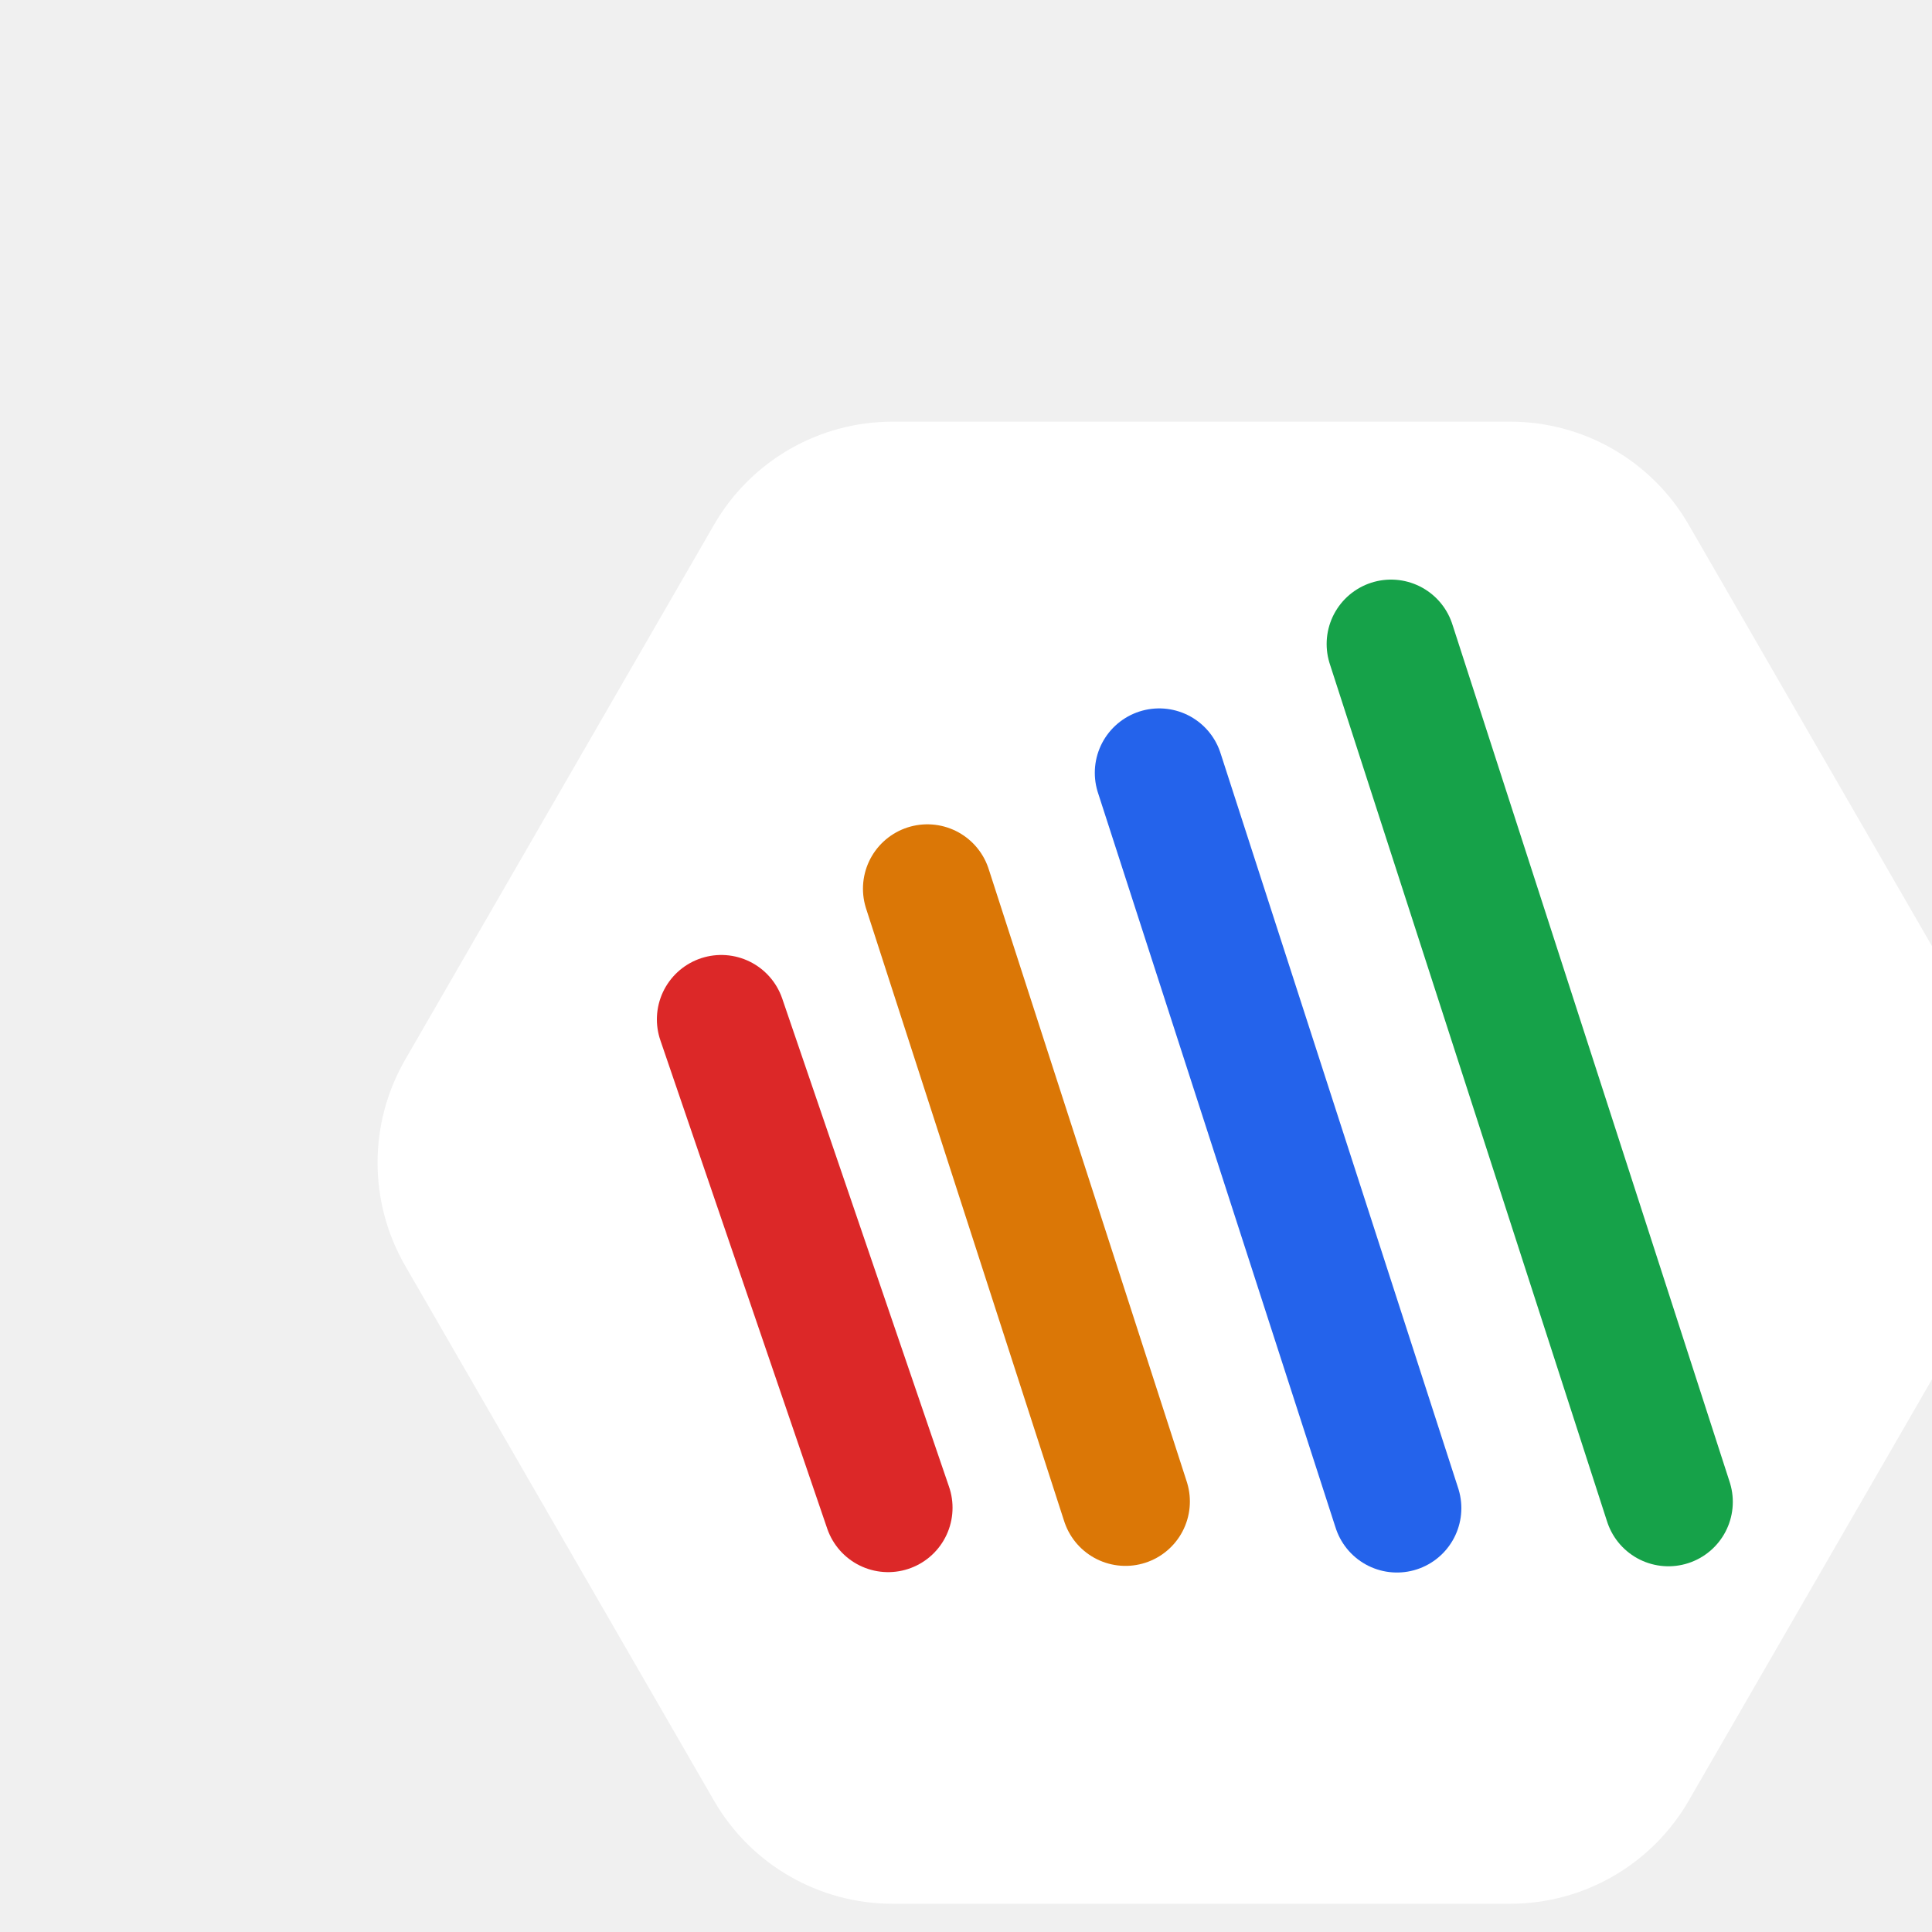
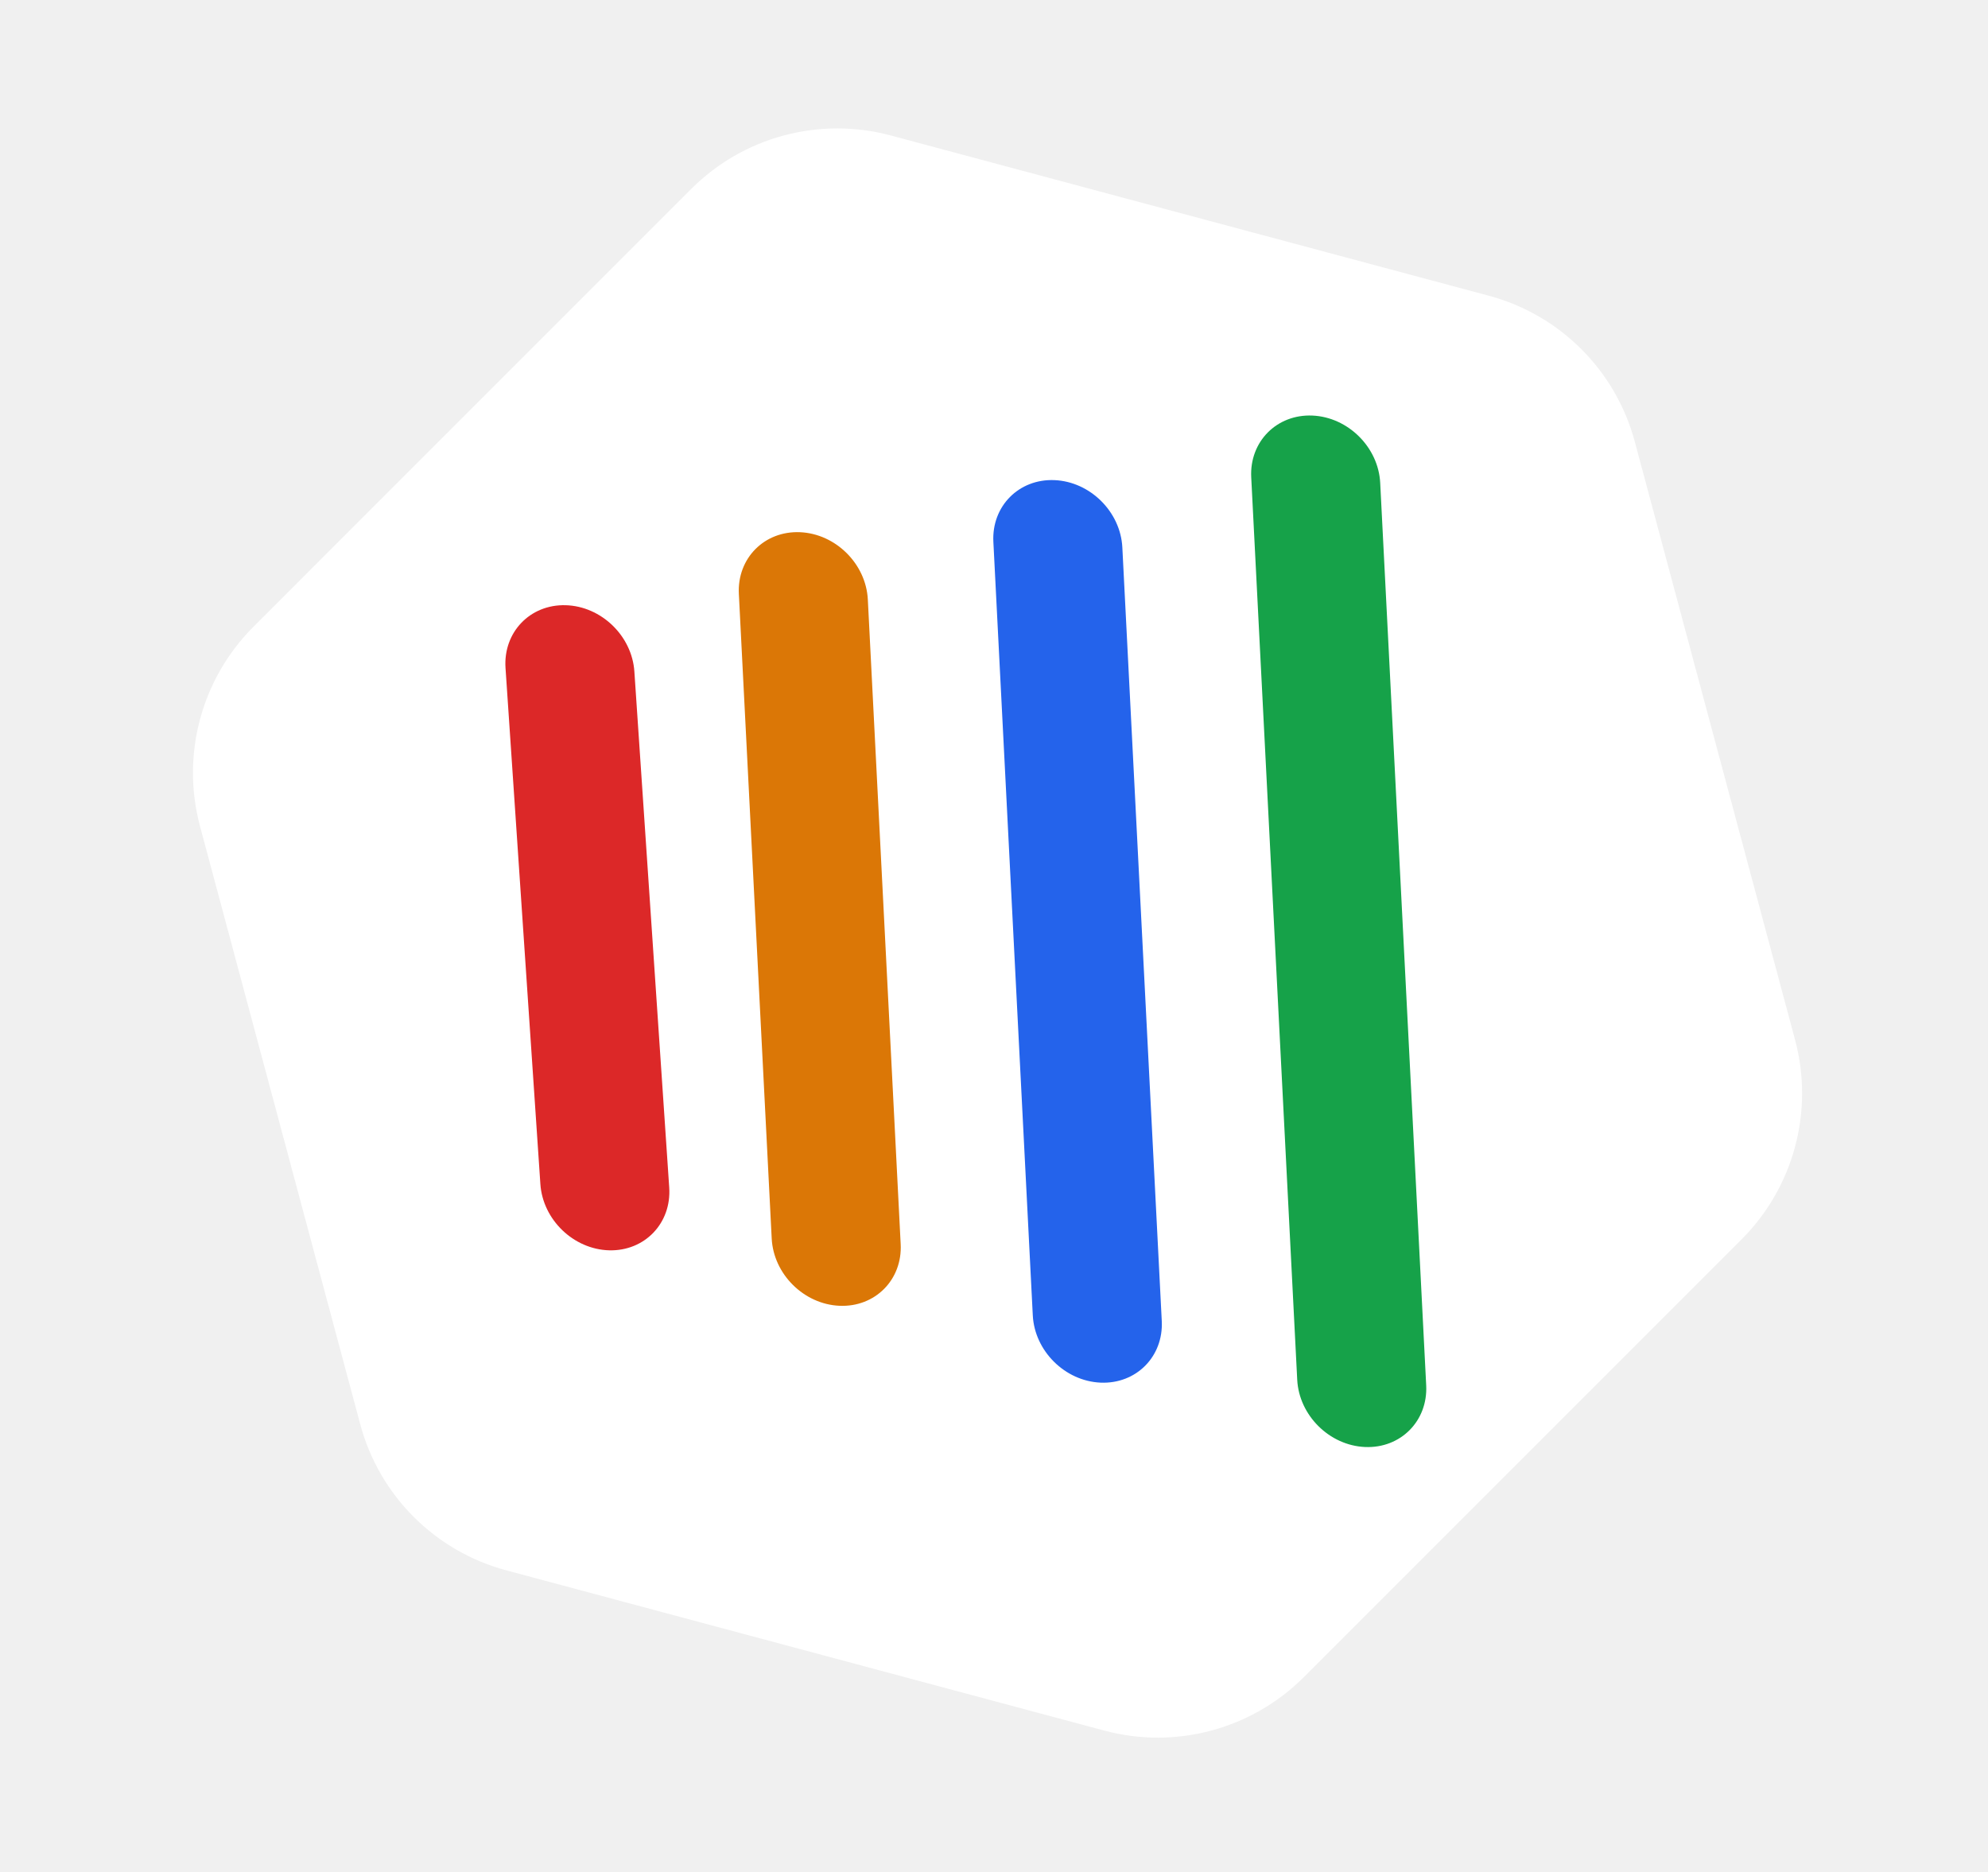
- <svg xmlns="http://www.w3.org/2000/svg" width="150" height="150" viewBox="0 0 150 150" fill="none">
-   <path d="M117.254 32.739C122.97 32.739 128.252 35.789 131.11 40.739L155.09 82.273C157.948 87.223 157.948 93.323 155.09 98.273L131.11 139.807C128.252 144.757 122.97 147.807 117.254 147.807H69.294C63.578 147.807 58.296 144.757 55.438 139.807L31.458 98.273C28.6 93.323 28.6 87.223 31.458 82.273L55.438 40.739C58.296 35.789 63.578 32.739 69.294 32.739L117.254 32.739Z" fill="white" />
-   <path d="M56 79.144L68.955 117.06" stroke="#DC2828" stroke-width="10" stroke-linecap="round" />
-   <path d="M72 69L87.382 116.575" stroke="#DB7706" stroke-width="10" stroke-linecap="round" />
-   <path d="M90 60L108.459 117.09" stroke="#2463EB" stroke-width="10" stroke-linecap="round" />
-   <path d="M108 50L129.535 116.605" stroke="#16A249" stroke-width="10" stroke-linecap="round" />
+ <svg xmlns="http://www.w3.org/2000/svg" width="154" height="145" viewBox="0 0 154 145" fill="none">
+   <path d="M115.327 22.906C120.849 24.385 125.162 28.698 126.641 34.219L139.054 80.545C140.533 86.066 138.955 91.958 134.913 96L101 129.912C96.958 133.954 91.067 135.533 85.546 134.053L39.22 121.64C33.699 120.161 29.386 115.848 27.907 110.327L15.494 64.001C14.014 58.48 15.593 52.589 19.635 48.547L53.547 14.634C57.589 10.592 63.481 9.014 69.002 10.493L115.327 22.906Z" fill="white" />
+   <path fill-rule="evenodd" clip-rule="evenodd" d="M43.813 46.88C46.569 46.953 48.955 49.25 49.141 52.01L51.841 91.986C52.027 94.746 49.944 96.923 47.188 96.85C44.432 96.776 42.046 94.479 41.86 91.72L39.16 51.743C38.974 48.983 41.057 46.806 43.813 46.88Z" fill="#DC2828" />
+   <path fill-rule="evenodd" clip-rule="evenodd" d="M61.976 41.225C64.735 41.345 67.085 43.677 67.226 46.435L69.771 96.37C69.912 99.128 67.789 101.267 65.03 101.147C62.271 101.028 59.921 98.695 59.78 95.938L57.235 46.002C57.095 43.245 59.217 41.106 61.976 41.225Z" fill="#DB7706" />
+   <path fill-rule="evenodd" clip-rule="evenodd" d="M81.692 37.191C84.451 37.31 86.802 39.643 86.942 42.401L89.996 102.323C90.136 105.081 88.014 107.219 85.255 107.1C82.496 106.98 80.146 104.648 80.005 101.89L76.951 41.968C76.811 39.21 78.933 37.071 81.692 37.191Z" fill="#2463EB" />
+   <path fill-rule="evenodd" clip-rule="evenodd" d="M101.667 32.19C104.426 32.31 106.776 34.642 106.917 37.4L110.48 107.309C110.62 110.067 108.498 112.206 105.739 112.086C102.98 111.967 100.63 109.634 100.489 106.877L96.926 36.967C96.786 34.209 98.908 32.071 101.667 32.19Z" fill="#16A249" />
</svg>
